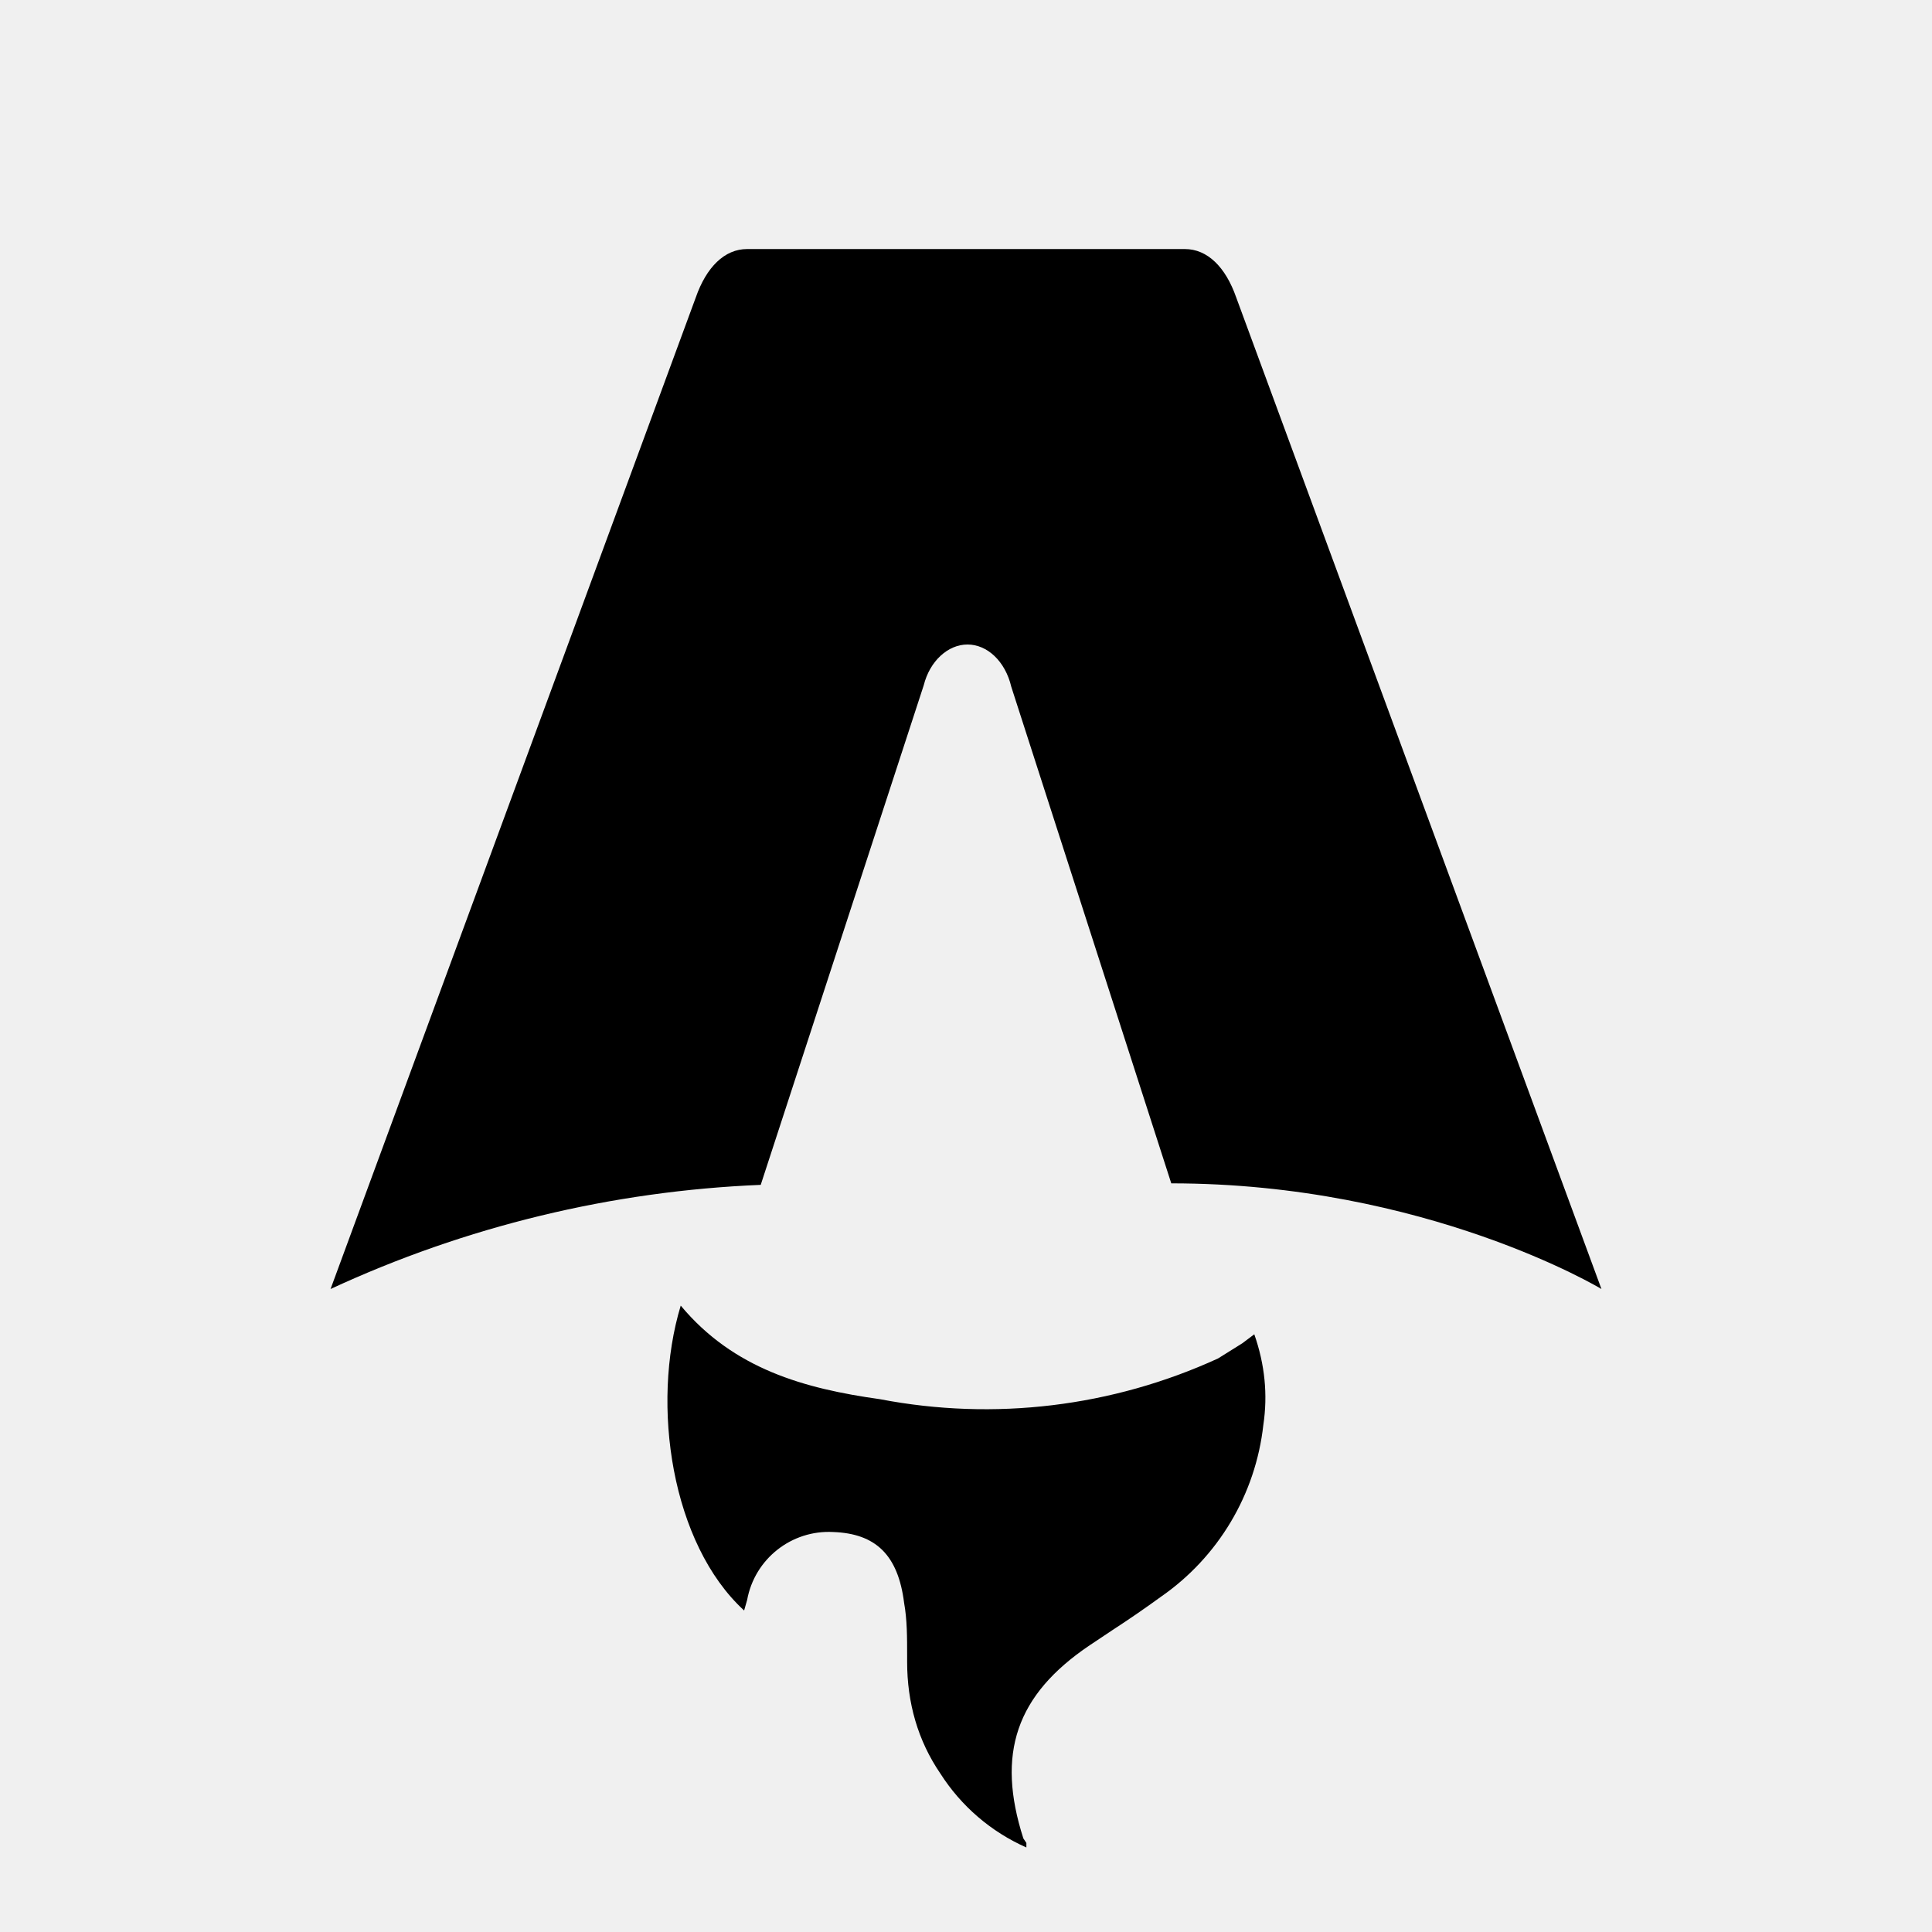
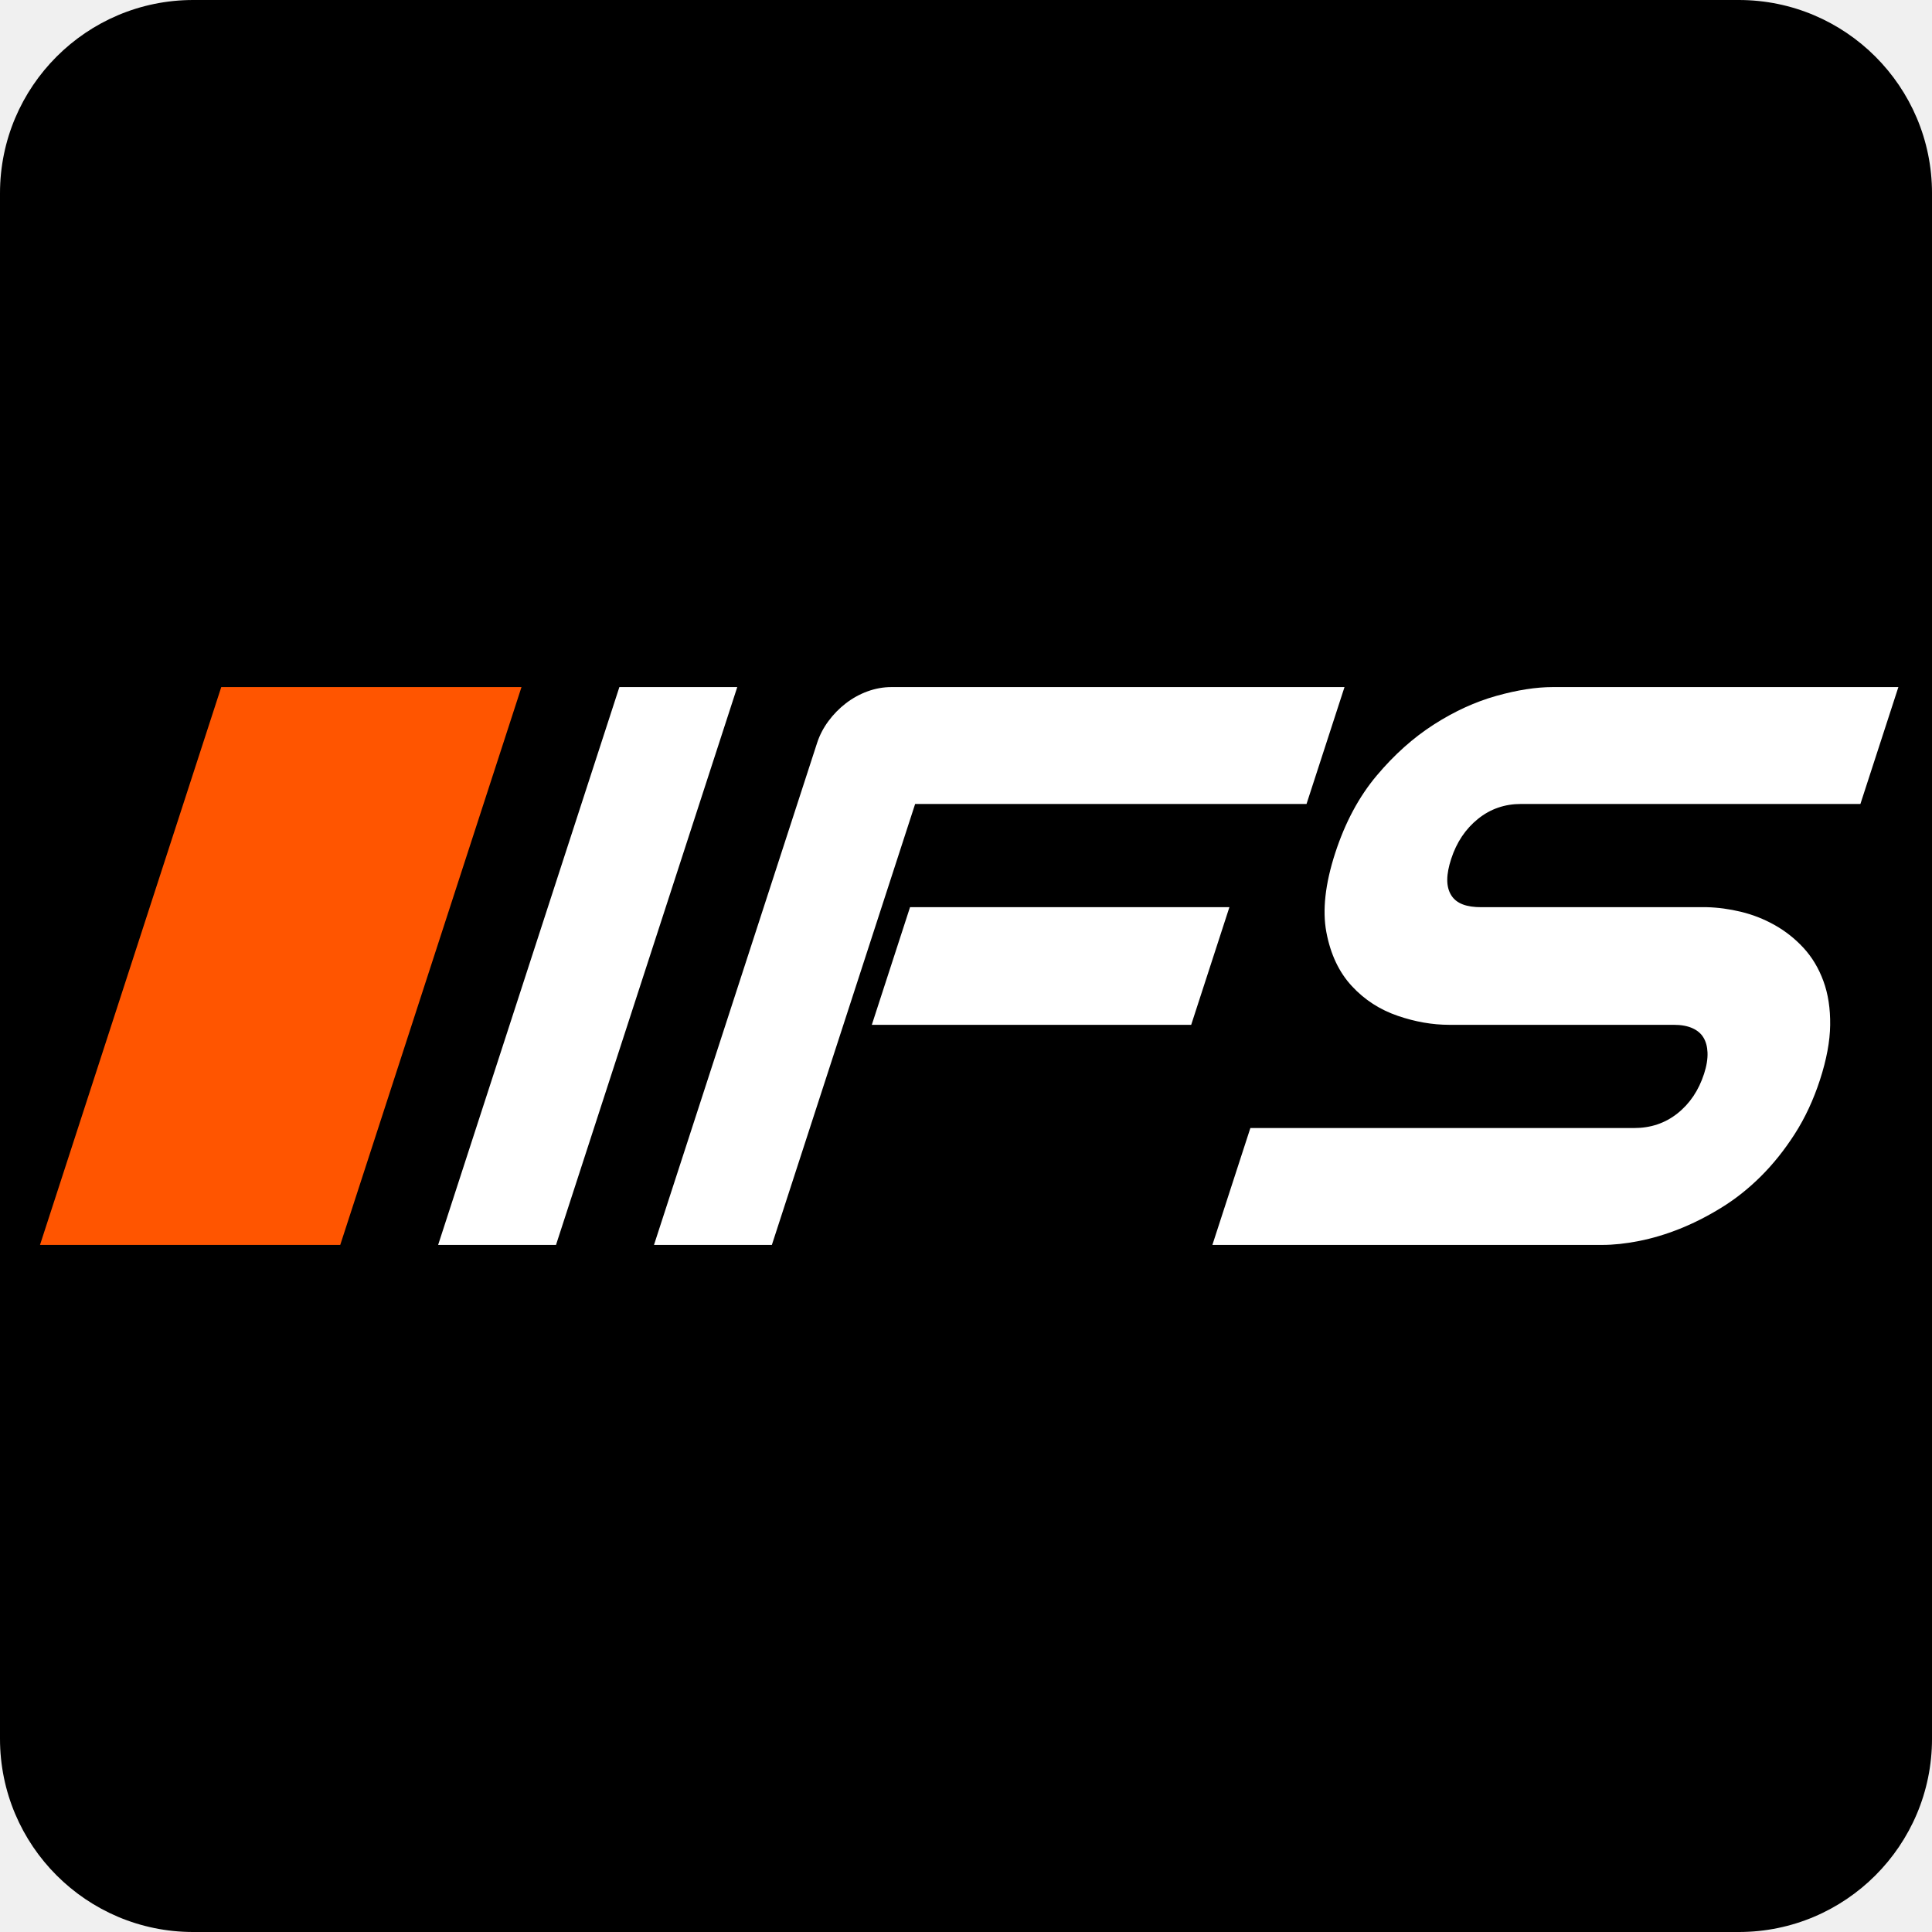
- <svg xmlns="http://www.w3.org/2000/svg" fill="none" viewBox="0 0 128 128">
-   <path d="M50.4 78.5a75.1 75.1 0 0 0-28.5 6.9l24.2-65.7c.7-2 1.9-3.2 3.4-3.2h29c1.5 0 2.7 1.2 3.4 3.2l24.2 65.7s-11.6-7-28.5-7L67 45.5c-.4-1.7-1.6-2.8-2.9-2.8-1.3 0-2.5 1.1-2.9 2.7L50.4 78.5Zm-1.1 28.2Zm-4.2-20.2c-2 6.6-.6 15.8 4.2 20.2a17.5 17.5 0 0 1 .2-.7 5.5 5.5 0 0 1 5.7-4.5c2.8.1 4.3 1.5 4.7 4.7.2 1.1.2 2.3.2 3.5v.4c0 2.7.7 5.2 2.2 7.4a13 13 0 0 0 5.7 4.9v-.3l-.2-.3c-1.8-5.6-.5-9.5 4.4-12.8l1.5-1a73 73 0 0 0 3.2-2.2 16 16 0 0 0 6.8-11.4c.3-2 .1-4-.6-6l-.8.6-1.6 1a37 37 0 0 1-22.4 2.7c-5-.7-9.7-2-13.2-6.2Z" />
-   <style>
-         path { fill: #000; }
-         @media (prefers-color-scheme: dark) {
-             path { fill: #FFF; }
-         }
-     </style>
+ <svg xmlns="http://www.w3.org/2000/svg" width="100%" height="100%" viewBox="0 0 2000 2000" version="1.1" xml:space="preserve" style="fill-rule:evenodd;clip-rule:evenodd;stroke-linejoin:round;stroke-miterlimit:2;">
+   <g transform="matrix(1.01519,0,0,1.87331,88.2023,268.921)">
+     <path d="M1883.2,-36.791C1883.2,-95.715 1794.92,-143.554 1686.19,-143.554L110.125,-143.554C1.393,-143.554 -86.883,-95.715 -86.883,-36.791L-86.883,817.313C-86.883,876.237 1.393,924.076 110.125,924.076L1686.19,924.076C1794.92,924.076 1883.2,876.237 1883.2,817.313L1883.2,-36.791Z" />
+   </g>
+   <g transform="matrix(1.06934,0,0,1.06934,-91.7052,-95.0013)">
+     <g transform="matrix(1.24112,0,-0.403264,1.24112,40.9975,-179.418)">
+       <g>
+         <path d="M1791.65,1056.05C1791.65,1071.09 1789.75,1084.61 1785.94,1096.62C1782.13,1108.64 1777.1,1119.23 1770.85,1128.41C1764.6,1137.59 1757.28,1145.4 1748.88,1151.85C1740.48,1158.29 1731.79,1163.57 1722.81,1167.67C1713.82,1171.77 1704.69,1174.8 1695.41,1176.75C1686.14,1178.7 1677.4,1179.68 1669.19,1179.68L1375.35,1179.68L1375.35,1103.51L1669.19,1103.51C1683.84,1103.51 1695.22,1099.21 1703.32,1090.62C1711.43,1082.02 1715.48,1070.5 1715.48,1056.05C1715.48,1049.02 1714.41,1042.57 1712.26,1036.71C1710.11,1030.85 1707.04,1025.77 1703.03,1021.48C1699.03,1017.18 1694.14,1013.86 1688.38,1011.52C1682.62,1009.17 1676.23,1008 1669.19,1008L1494,1008C1481.69,1008 1468.41,1005.8 1454.15,1001.41C1439.9,997.015 1426.66,989.935 1414.46,980.169C1402.25,970.403 1392.09,957.61 1383.99,941.79C1375.88,925.97 1371.83,906.634 1371.83,883.782C1371.83,860.931 1375.88,841.644 1383.99,825.921C1392.09,810.198 1402.25,797.405 1414.46,787.542C1426.66,777.679 1439.9,770.55 1454.15,766.155C1468.41,761.761 1481.69,759.563 1494,759.563L1753.28,759.563L1753.28,835.735L1494,835.735C1479.55,835.735 1468.27,840.13 1460.16,848.919C1452.06,857.708 1448,869.329 1448,883.782C1448,898.431 1452.06,910.003 1460.16,918.499C1468.27,926.995 1479.55,931.243 1494,931.243L1669.78,931.243C1677.98,931.438 1686.67,932.561 1695.85,934.612C1705.03,936.663 1714.16,939.837 1723.25,944.134C1732.33,948.431 1740.97,953.851 1749.17,960.394C1757.38,966.936 1764.65,974.798 1771,983.977C1777.35,993.157 1782.38,1003.7 1786.09,1015.62C1789.8,1027.53 1791.65,1041.01 1791.65,1056.05Z" style="fill:white;fill-rule:nonzero;" />
+       </g>
+     </g>
+     <g transform="matrix(1.24112,0,-0.403264,1.24112,40.9975,-179.418)">
+       <g>
+         <path d="M1761.16,752.063L1761.16,843.235L1496.43,843.235C1483.76,843.235 1473.86,847.065 1466.75,854.77C1459.48,862.661 1455.89,873.123 1455.89,886.1C1455.89,898.081 1458.58,907.556 1465.21,914.505C1471.51,921.107 1480.33,923.743 1491.56,923.743L1666.76,923.743C1666.76,923.743 1667.34,923.743 1667.52,923.745C1676.24,923.953 1685.48,925.141 1695.24,927.321C1705.14,929.532 1714.99,932.954 1724.78,937.587C1734.67,942.266 1744.08,948.165 1753.01,955.289C1762.1,962.536 1770.17,971.229 1777.2,981.396C1784.09,991.356 1789.59,1002.79 1793.62,1015.72C1797.53,1028.28 1799.54,1042.51 1799.54,1058.37C1799.54,1074.05 1797.54,1088.15 1793.57,1100.68C1789.61,1113.17 1784.37,1124.18 1777.87,1133.73C1771.33,1143.33 1763.67,1151.5 1754.88,1158.24C1746.17,1164.92 1737.16,1170.38 1727.84,1174.64C1718.47,1178.92 1708.94,1182.07 1699.26,1184.11C1689.48,1186.17 1680.27,1187.18 1671.63,1187.18L1367.46,1187.18L1367.46,1096.01L1666.76,1096.01C1679.62,1096.01 1689.65,1092.28 1696.77,1084.73C1704.03,1077.03 1707.6,1066.68 1707.6,1053.73C1707.6,1047.65 1706.73,1042.09 1704.87,1037.03C1703.23,1032.55 1700.94,1028.65 1697.88,1025.37C1695.03,1022.3 1691.52,1019.98 1687.41,1018.31C1682.67,1016.38 1677.41,1015.5 1671.63,1015.5L1496.43,1015.5C1483.34,1015.5 1469.2,1013.18 1454.03,1008.5C1438.43,1003.7 1423.96,995.945 1410.61,985.262C1397.2,974.54 1385.96,960.542 1377.07,943.172C1368.45,926.348 1363.94,905.765 1363.94,881.465C1363.94,857.614 1368.22,837.505 1376.68,821.095C1385.1,804.756 1395.68,791.475 1408.36,781.225C1421.1,770.936 1434.91,763.517 1449.79,758.933C1464.73,754.328 1478.66,752.063 1491.56,752.063L1761.16,752.063ZM1745.39,767.063L1496.43,767.063C1484.72,767.063 1472.1,769.194 1458.52,773.377C1444.88,777.582 1432.23,784.421 1420.55,793.859C1408.83,803.335 1399.09,815.641 1391.3,830.746C1383.55,845.782 1379.72,864.247 1379.72,886.1C1379.72,907.503 1383.32,925.591 1390.91,940.408C1398.22,954.679 1407.3,966.267 1418.31,975.076C1429.37,983.924 1441.36,990.332 1454.28,994.314C1467.62,998.425 1480.05,1000.5 1491.56,1000.5L1666.76,1000.5C1675.04,1000.5 1682.58,1001.97 1689.36,1004.73C1696.77,1007.74 1703.03,1012.06 1708.18,1017.59C1713.13,1022.9 1717,1029.16 1719.65,1036.4C1722.09,1043.05 1723.37,1050.38 1723.37,1058.37C1723.37,1074.33 1718.83,1087.02 1709.88,1096.51C1700.79,1106.15 1688.06,1111.01 1671.63,1111.01L1383.23,1111.01L1383.23,1172.18L1666.76,1172.18C1674.52,1172.18 1682.79,1171.24 1691.57,1169.39C1700.45,1167.52 1709.18,1164.62 1717.77,1160.7C1726.42,1156.75 1734.79,1151.66 1742.88,1145.46C1750.89,1139.31 1757.88,1131.85 1763.84,1123.09C1769.84,1114.28 1774.66,1104.1 1778.31,1092.57C1781.96,1081.08 1783.77,1068.12 1783.77,1053.73C1783.77,1039.51 1782.06,1026.78 1778.56,1015.52C1775.16,1004.62 1770.61,994.958 1764.8,986.559C1759.13,978.366 1752.66,971.337 1745.34,965.498C1737.86,959.536 1729.99,954.595 1721.71,950.68C1713.34,946.72 1704.93,943.794 1696.47,941.904C1687.87,939.982 1679.72,938.924 1672.22,938.743L1496.43,938.743C1478.75,938.743 1465.03,932.888 1455.11,922.493C1445.53,912.447 1440.12,898.785 1440.12,881.465C1440.12,865.535 1444.63,852.755 1453.57,843.068C1462.67,833.195 1475.33,828.235 1491.56,828.235L1745.39,828.235L1745.39,767.063Z" style="fill:white;" />
+       </g>
+     </g>
+     <g transform="matrix(1.24112,0,-0.403264,1.24112,12.2363,-179.418)">
+       <g>
+         <path d="M1310.44,1008L1077.09,1008L1077.09,931.243L1310.44,931.243L1310.44,1008ZM1344.42,835.735L1039.15,835.735L1039.15,1179.68L962.975,1179.68L962.975,797.942C962.975,792.669 963.951,787.688 965.904,783.001C967.858,778.313 970.543,774.212 973.961,770.696C977.379,767.181 981.432,764.446 986.119,762.493C990.807,760.54 995.885,759.563 1001.35,759.563L1344.42,759.563L1344.42,835.735Z" style="fill:white;fill-rule:nonzero;" />
+       </g>
+     </g>
+     <g transform="matrix(1.24112,0,-0.403264,1.24112,12.2363,-179.418)">
+       <g>
+         <path d="M1352.31,843.235L1047.03,843.235L1047.03,1187.18L955.089,1187.18L955.089,795.625C955.089,789.594 956.195,783.894 958.429,778.533C960.616,773.285 963.625,768.693 967.452,764.756C971.33,760.768 975.93,757.668 981.248,755.452C986.683,753.188 992.575,752.063 998.917,752.063L1352.31,752.063L1352.31,843.235ZM1003.79,767.063C984.337,767.284 971.075,782.044 970.861,800.26L970.861,1172.18L1031.26,1172.18L1031.26,828.235L1336.53,828.235L1336.53,767.063L1003.79,767.063ZM1318.32,923.743L1318.32,1015.5L1069.21,1015.5L1069.21,923.743L1318.32,923.743ZM1084.98,938.743L1084.98,1000.5L1302.55,1000.5L1302.55,938.743L1084.98,938.743Z" style="fill:white;" />
+       </g>
+     </g>
+     <g transform="matrix(1.24112,0,-0.403264,1.24112,-13.9992,-179.418)">
+       <g>
+         <rect x="815.74" y="759.563" width="76.172" height="420.117" style="fill:white;" />
+       </g>
+     </g>
+     <g transform="matrix(1.24112,0,-0.403264,1.24112,-13.9992,-179.418)">
+       <g>
+         <path d="M899.798,1187.18L899.798,752.063L807.854,752.063L807.854,1187.18L899.798,1187.18ZM823.626,767.063L823.626,1172.18L884.026,1172.18L884.026,767.063L823.626,767.063Z" style="fill:white;" />
+       </g>
+     </g>
+     <g transform="matrix(0.570653,0,-0.324919,1,475.338,-0.00045168)">
+       <g>
+         <rect x="139.086" y="763.292" width="475.069" height="521.416" style="fill:rgb(255,85,0);" />
+       </g>
+     </g>
+     <g transform="matrix(0.570653,0,-0.324919,1,475.338,-0.00045168)">
+       <g>
+         <path d="M631.291,753.992L121.95,753.992L121.95,1294.01L631.291,1294.01L631.291,753.992ZM156.222,772.592L156.222,1275.41L597.019,1275.41L597.019,772.592L156.222,772.592Z" style="fill:rgb(255,85,0);" />
+       </g>
+     </g>
+   </g>
</svg>
